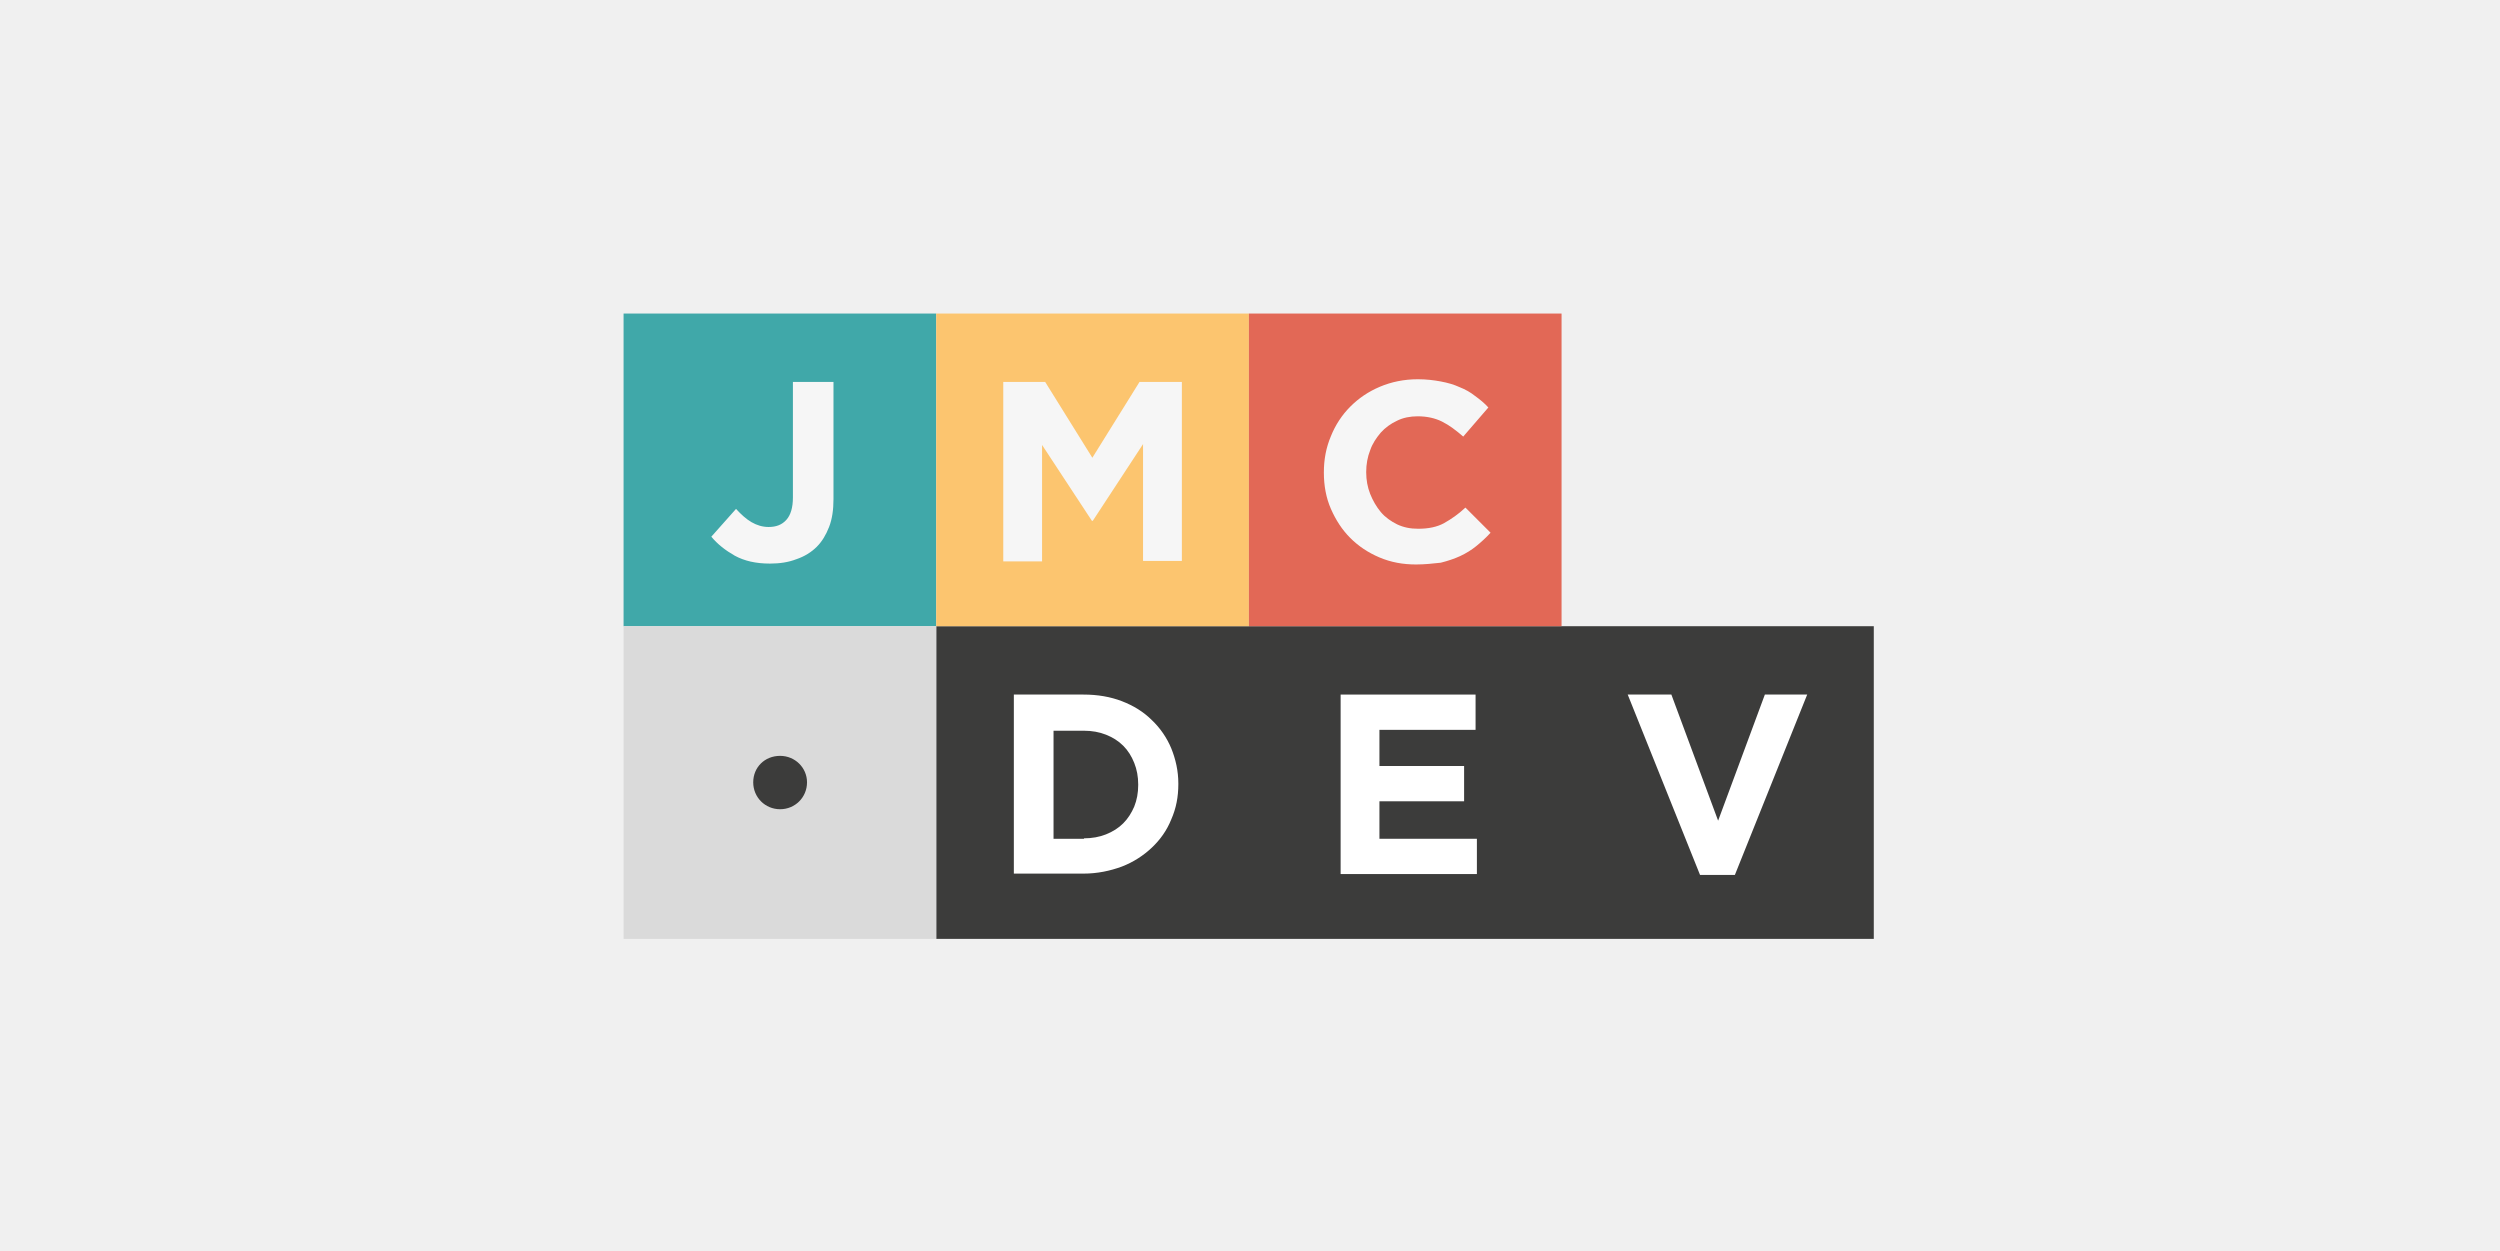
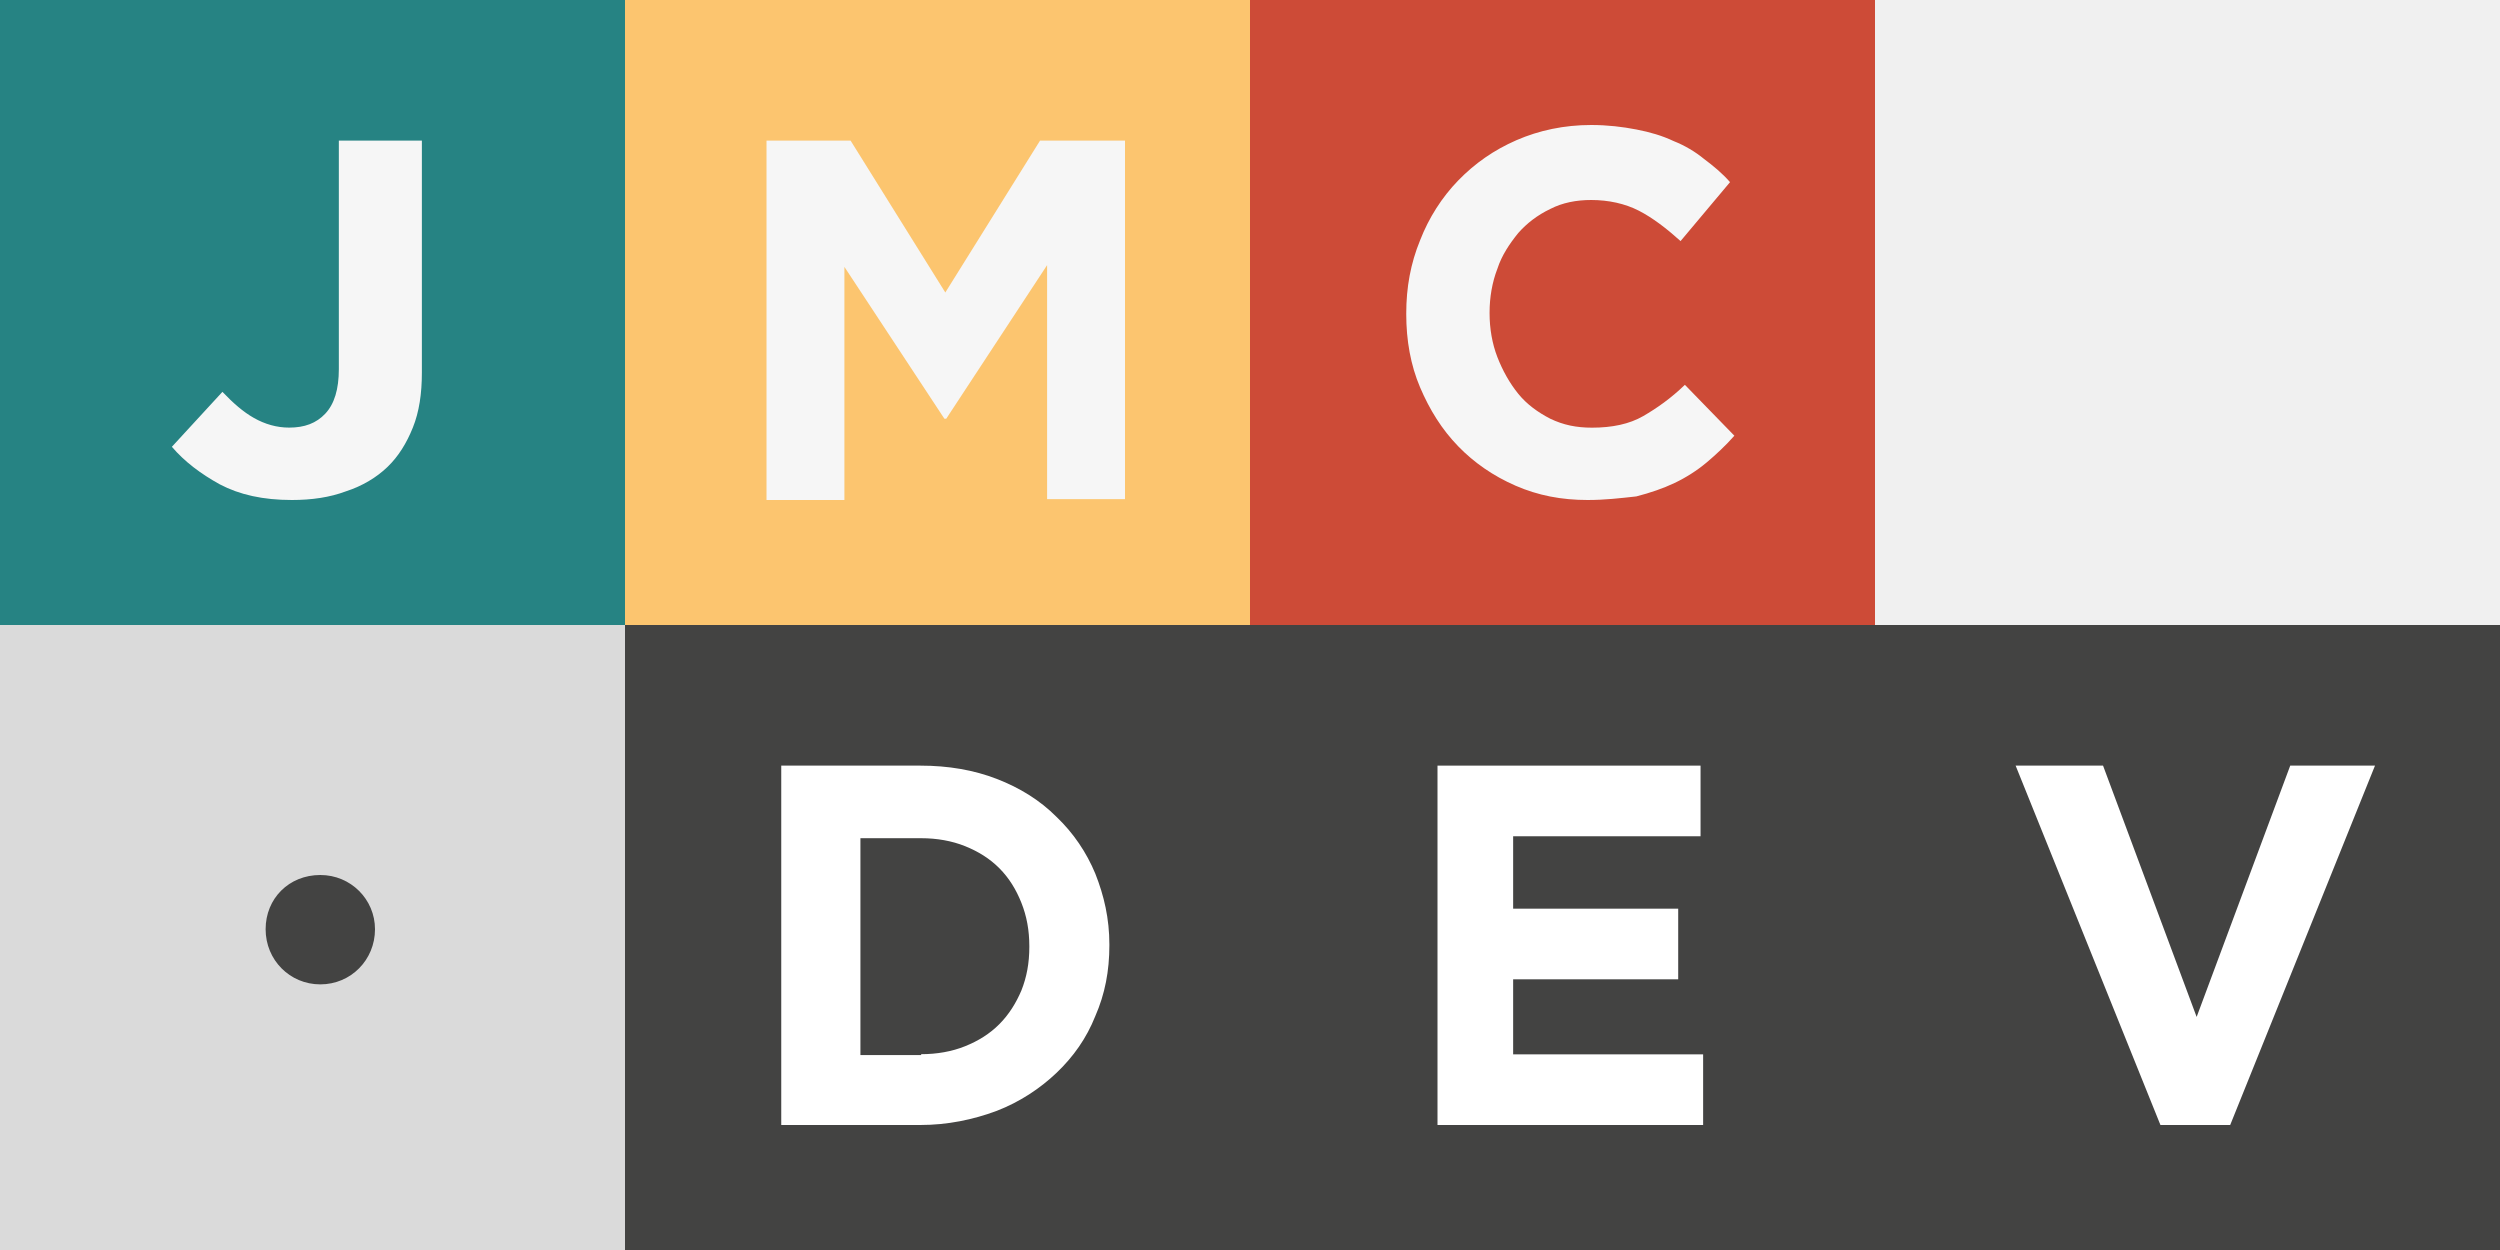
- <svg xmlns="http://www.w3.org/2000/svg" version="1.1" id="Layer_1" x="0px" y="0px" viewBox="0 0 566.9 283.5" style="enable-background:new 0 0 566.9 283.5;" xml:space="preserve">
-   <style type="text/css">
- 	.st0{fill:#3C3C3B;}
- 	.st1{fill:#40A8A9;}
- 	.st2{fill:#FCC56F;}
- 	.st3{fill:#E26856;}
- 	.st4{fill:#F6F6F6;}
- 	.st5{fill:#DADADA;}
- 	.st6{fill:#FFFFFF;}
- </style>
-   <rect x="212.3" y="142" class="st0" width="212.6" height="70.9" />
-   <rect x="141.4" y="71.1" class="st1" width="70.9" height="70.9" />
-   <rect x="212.3" y="71.1" class="st2" width="70.9" height="70.9" />
-   <rect x="283.2" y="71.1" class="st3" width="70.9" height="70.9" />
-   <g>
-     <path class="st4" d="M174.6,127.8c-3.2,0-5.8-0.6-8-1.8c-2.1-1.2-3.9-2.6-5.3-4.3l5.6-6.3c1.2,1.3,2.3,2.3,3.5,3   c1.2,0.7,2.5,1.1,3.9,1.1c1.7,0,3-0.5,4-1.6c1-1.1,1.5-2.8,1.5-5.1V86.6h9.2v26.6c0,2.4-0.3,4.5-1,6.3c-0.7,1.8-1.6,3.3-2.8,4.5   c-1.2,1.2-2.8,2.2-4.6,2.8C178.8,127.5,176.8,127.8,174.6,127.8z" />
-   </g>
-   <g>
-     <path class="st4" d="M227.4,86.6h9.6l10.7,17.2l10.7-17.2h9.6v40.6h-8.8v-26.5l-11.4,17.4h-0.2l-11.3-17.2v26.4h-8.8V86.6z" />
-   </g>
-   <g>
-     <path class="st4" d="M321.1,128c-3,0-5.7-0.5-8.3-1.6c-2.6-1.1-4.8-2.6-6.6-4.4c-1.9-1.9-3.3-4.1-4.4-6.6s-1.6-5.3-1.6-8.2v-0.1   c0-2.9,0.5-5.6,1.6-8.2c1-2.5,2.5-4.8,4.4-6.7s4.1-3.4,6.7-4.5c2.6-1.1,5.5-1.7,8.6-1.7c1.9,0,3.6,0.2,5.2,0.5   c1.6,0.3,3,0.7,4.3,1.3c1.3,0.5,2.5,1.2,3.5,2c1.1,0.8,2.1,1.6,3,2.6l-5.7,6.6c-1.6-1.4-3.2-2.6-4.8-3.4c-1.6-0.8-3.5-1.2-5.5-1.2   c-1.7,0-3.3,0.3-4.7,1c-1.5,0.7-2.7,1.6-3.7,2.7c-1,1.2-1.9,2.5-2.4,4c-0.6,1.5-0.9,3.2-0.9,4.9v0.1c0,1.7,0.3,3.4,0.9,4.9   c0.6,1.5,1.4,2.9,2.4,4.1c1,1.2,2.3,2.1,3.7,2.8c1.5,0.7,3,1,4.8,1c2.3,0,4.3-0.4,5.9-1.3c1.6-0.9,3.2-2,4.8-3.5l5.7,5.7   c-1,1.1-2.1,2.1-3.2,3c-1.1,0.9-2.4,1.7-3.7,2.3s-2.8,1.1-4.4,1.5C324.8,127.8,323.1,128,321.1,128z" />
-   </g>
-   <rect x="141.4" y="142" class="st5" width="70.9" height="70.9" />
-   <g>
-     <path class="st6" d="M229.9,157.5h15.8c3.2,0,6.1,0.5,8.7,1.5c2.6,1,4.9,2.4,6.8,4.3c1.9,1.8,3.4,4,4.4,6.4c1,2.5,1.6,5.1,1.6,8   v0.1c0,2.9-0.5,5.5-1.6,8c-1,2.5-2.5,4.6-4.4,6.4c-1.9,1.8-4.2,3.3-6.8,4.3c-2.7,1-5.6,1.6-8.7,1.6h-15.8V157.5z M245.8,190.1   c1.8,0,3.5-0.3,5-0.9c1.5-0.6,2.8-1.4,3.9-2.5c1.1-1.1,1.9-2.4,2.5-3.8c0.6-1.5,0.9-3.1,0.9-4.9v-0.1c0-1.8-0.3-3.4-0.9-4.9   c-0.6-1.5-1.4-2.8-2.5-3.9c-1.1-1.1-2.4-1.9-3.9-2.5c-1.5-0.6-3.2-0.9-5-0.9h-6.9v24.5H245.8z" />
-   </g>
-   <g>
-     <path class="st6" d="M304,157.5h30.6v8h-21.8v8.2H332v8h-19.2v8.5h22.1v8H304V157.5z" />
-   </g>
-   <g>
-     <path class="st6" d="M369.1,157.5h9.9l10.6,28.6l10.6-28.6h9.6l-16.4,40.9h-7.9L369.1,157.5z" />
-   </g>
-   <g>
-     <path class="st0" d="M176.9,171.4c3.4,0,6.1,2.7,6.1,6c0,3.4-2.7,6.1-6.1,6.1c-3.4,0-6.1-2.7-6.1-6.1   C170.8,174,173.4,171.4,176.9,171.4z" />
+ <svg xmlns="http://www.w3.org/2000/svg" width="160px" height="80px" viewBox="0 0 160 80" version="1.1">
+   <g id="Horizontal" stroke="none" stroke-width="1" fill="none" fill-rule="evenodd">
+     <g id="jmc-logo-hoz" fill-rule="nonzero">
+       <g id="Secondary" transform="translate(0, 40)">
+         <rect id="Rectangle" fill="#434342" x="40" y="0" width="120" height="40" />
+         <rect id="Rectangle" fill="#DADADA" x="0" y="0" width="40" height="40" />
+         <path d="M50,9 L58.895,9 C60.697,9 62.33,9.283 63.794,9.85 C65.257,10.416 66.552,11.209 67.622,12.286 C68.692,13.305 69.536,14.552 70.099,15.911 C70.662,17.328 71,18.8 71,20.443 L71,20.5 C71,22.143 70.718,23.616 70.099,25.032 C69.536,26.448 68.692,27.638 67.622,28.658 C66.552,29.677 65.257,30.527 63.794,31.094 C62.273,31.66 60.641,32 58.895,32 L50,32 L50,9 L50,9 Z M58.952,27.468 C59.965,27.468 60.922,27.298 61.767,26.958 C62.611,26.618 63.343,26.165 63.962,25.542 C64.582,24.919 65.032,24.182 65.37,23.389 C65.708,22.539 65.877,21.633 65.877,20.613 L65.877,20.557 C65.877,19.537 65.708,18.631 65.37,17.781 C65.032,16.931 64.582,16.195 63.962,15.571 C63.343,14.948 62.611,14.495 61.767,14.155 C60.922,13.815 59.965,13.645 58.952,13.645 L55.067,13.645 L55.067,27.525 L58.952,27.525 L58.952,27.468 Z" id="Shape" fill="#FFFFFF" />
+         <polygon id="Path" fill="#FFFFFF" points="92 9 108.835 9 108.835 13.521 96.841 13.521 96.841 18.155 107.405 18.155 107.405 22.676 96.841 22.676 96.841 27.479 109 27.479 109 32 92 32" />
+         <polygon id="Path" fill="#FFFFFF" points="129 9 134.595 9 140.585 25.083 146.575 9 152 9 142.732 32 138.268 32" />
+         <path d="M20.5,16 C22.451,16 24,17.562 24,19.471 C24,21.438 22.451,23 20.5,23 C18.549,23 17,21.438 17,19.471 C17,17.504 18.492,16 20.5,16 Z" id="Path" fill="#434342" />
+       </g>
+       <g id="Primary">
+         <rect id="Rectangle" fill="#268383" x="0" y="0" width="40" height="40" />
+         <rect id="Rectangle" fill="#FCC56F" x="40" y="0" width="40" height="40" />
+         <rect id="Rectangle" fill="#CD4B37" x="80" y="0" width="40" height="40" />
+         <path d="M18.682,32 C16.834,32 15.332,31.665 14.061,30.995 C12.848,30.325 11.809,29.544 11,28.595 L14.235,25.078 C14.928,25.803 15.563,26.362 16.256,26.752 C16.949,27.143 17.7,27.367 18.509,27.367 C19.491,27.367 20.242,27.087 20.819,26.473 C21.397,25.859 21.686,24.91 21.686,23.626 L21.686,9 L27,9 L27,23.85 C27,25.189 26.827,26.362 26.422,27.367 C26.018,28.371 25.498,29.209 24.805,29.879 C24.112,30.549 23.188,31.107 22.148,31.442 C21.108,31.833 19.953,32 18.682,32 Z" id="Path" fill="#F6F6F6" />
+         <polygon id="Path" fill="#F6F6F6" points="49 9 54.438 9 60.5 18.72 66.562 9 72 9 72 31.943 67.015 31.943 67.015 16.968 60.557 26.801 60.443 26.801 54.042 17.081 54.042 32 49.057 32 49.057 9" />
+         <path d="M101.611,32 C99.944,32 98.444,31.714 97,31.086 C95.556,30.457 94.333,29.6 93.333,28.571 C92.278,27.486 91.5,26.229 90.889,24.8 C90.278,23.371 90,21.771 90,20.114 L90,20.057 C90,18.4 90.278,16.857 90.889,15.371 C91.444,13.943 92.278,12.629 93.333,11.543 C94.389,10.457 95.611,9.6 97.056,8.971 C98.5,8.343 100.111,8 101.833,8 C102.889,8 103.833,8.114 104.722,8.286 C105.611,8.457 106.389,8.686 107.111,9.029 C107.833,9.314 108.5,9.714 109.056,10.171 C109.667,10.629 110.222,11.086 110.722,11.657 L107.556,15.429 C106.667,14.629 105.778,13.943 104.889,13.486 C104,13.029 102.944,12.8 101.833,12.8 C100.889,12.8 100,12.971 99.222,13.371 C98.389,13.771 97.722,14.286 97.167,14.914 C96.611,15.6 96.111,16.343 95.833,17.2 C95.5,18.057 95.333,19.029 95.333,20 L95.333,20.057 C95.333,21.029 95.5,22 95.833,22.857 C96.167,23.714 96.611,24.514 97.167,25.2 C97.722,25.886 98.444,26.4 99.222,26.8 C100.056,27.2 100.889,27.371 101.889,27.371 C103.167,27.371 104.278,27.143 105.167,26.629 C106.056,26.114 106.944,25.486 107.833,24.629 L111,27.886 C110.444,28.514 109.833,29.086 109.222,29.6 C108.611,30.114 107.889,30.571 107.167,30.914 C106.444,31.257 105.611,31.543 104.722,31.771 C103.667,31.886 102.722,32 101.611,32 Z" id="Path" fill="#F6F6F6" />
+       </g>
+     </g>
  </g>
</svg>
